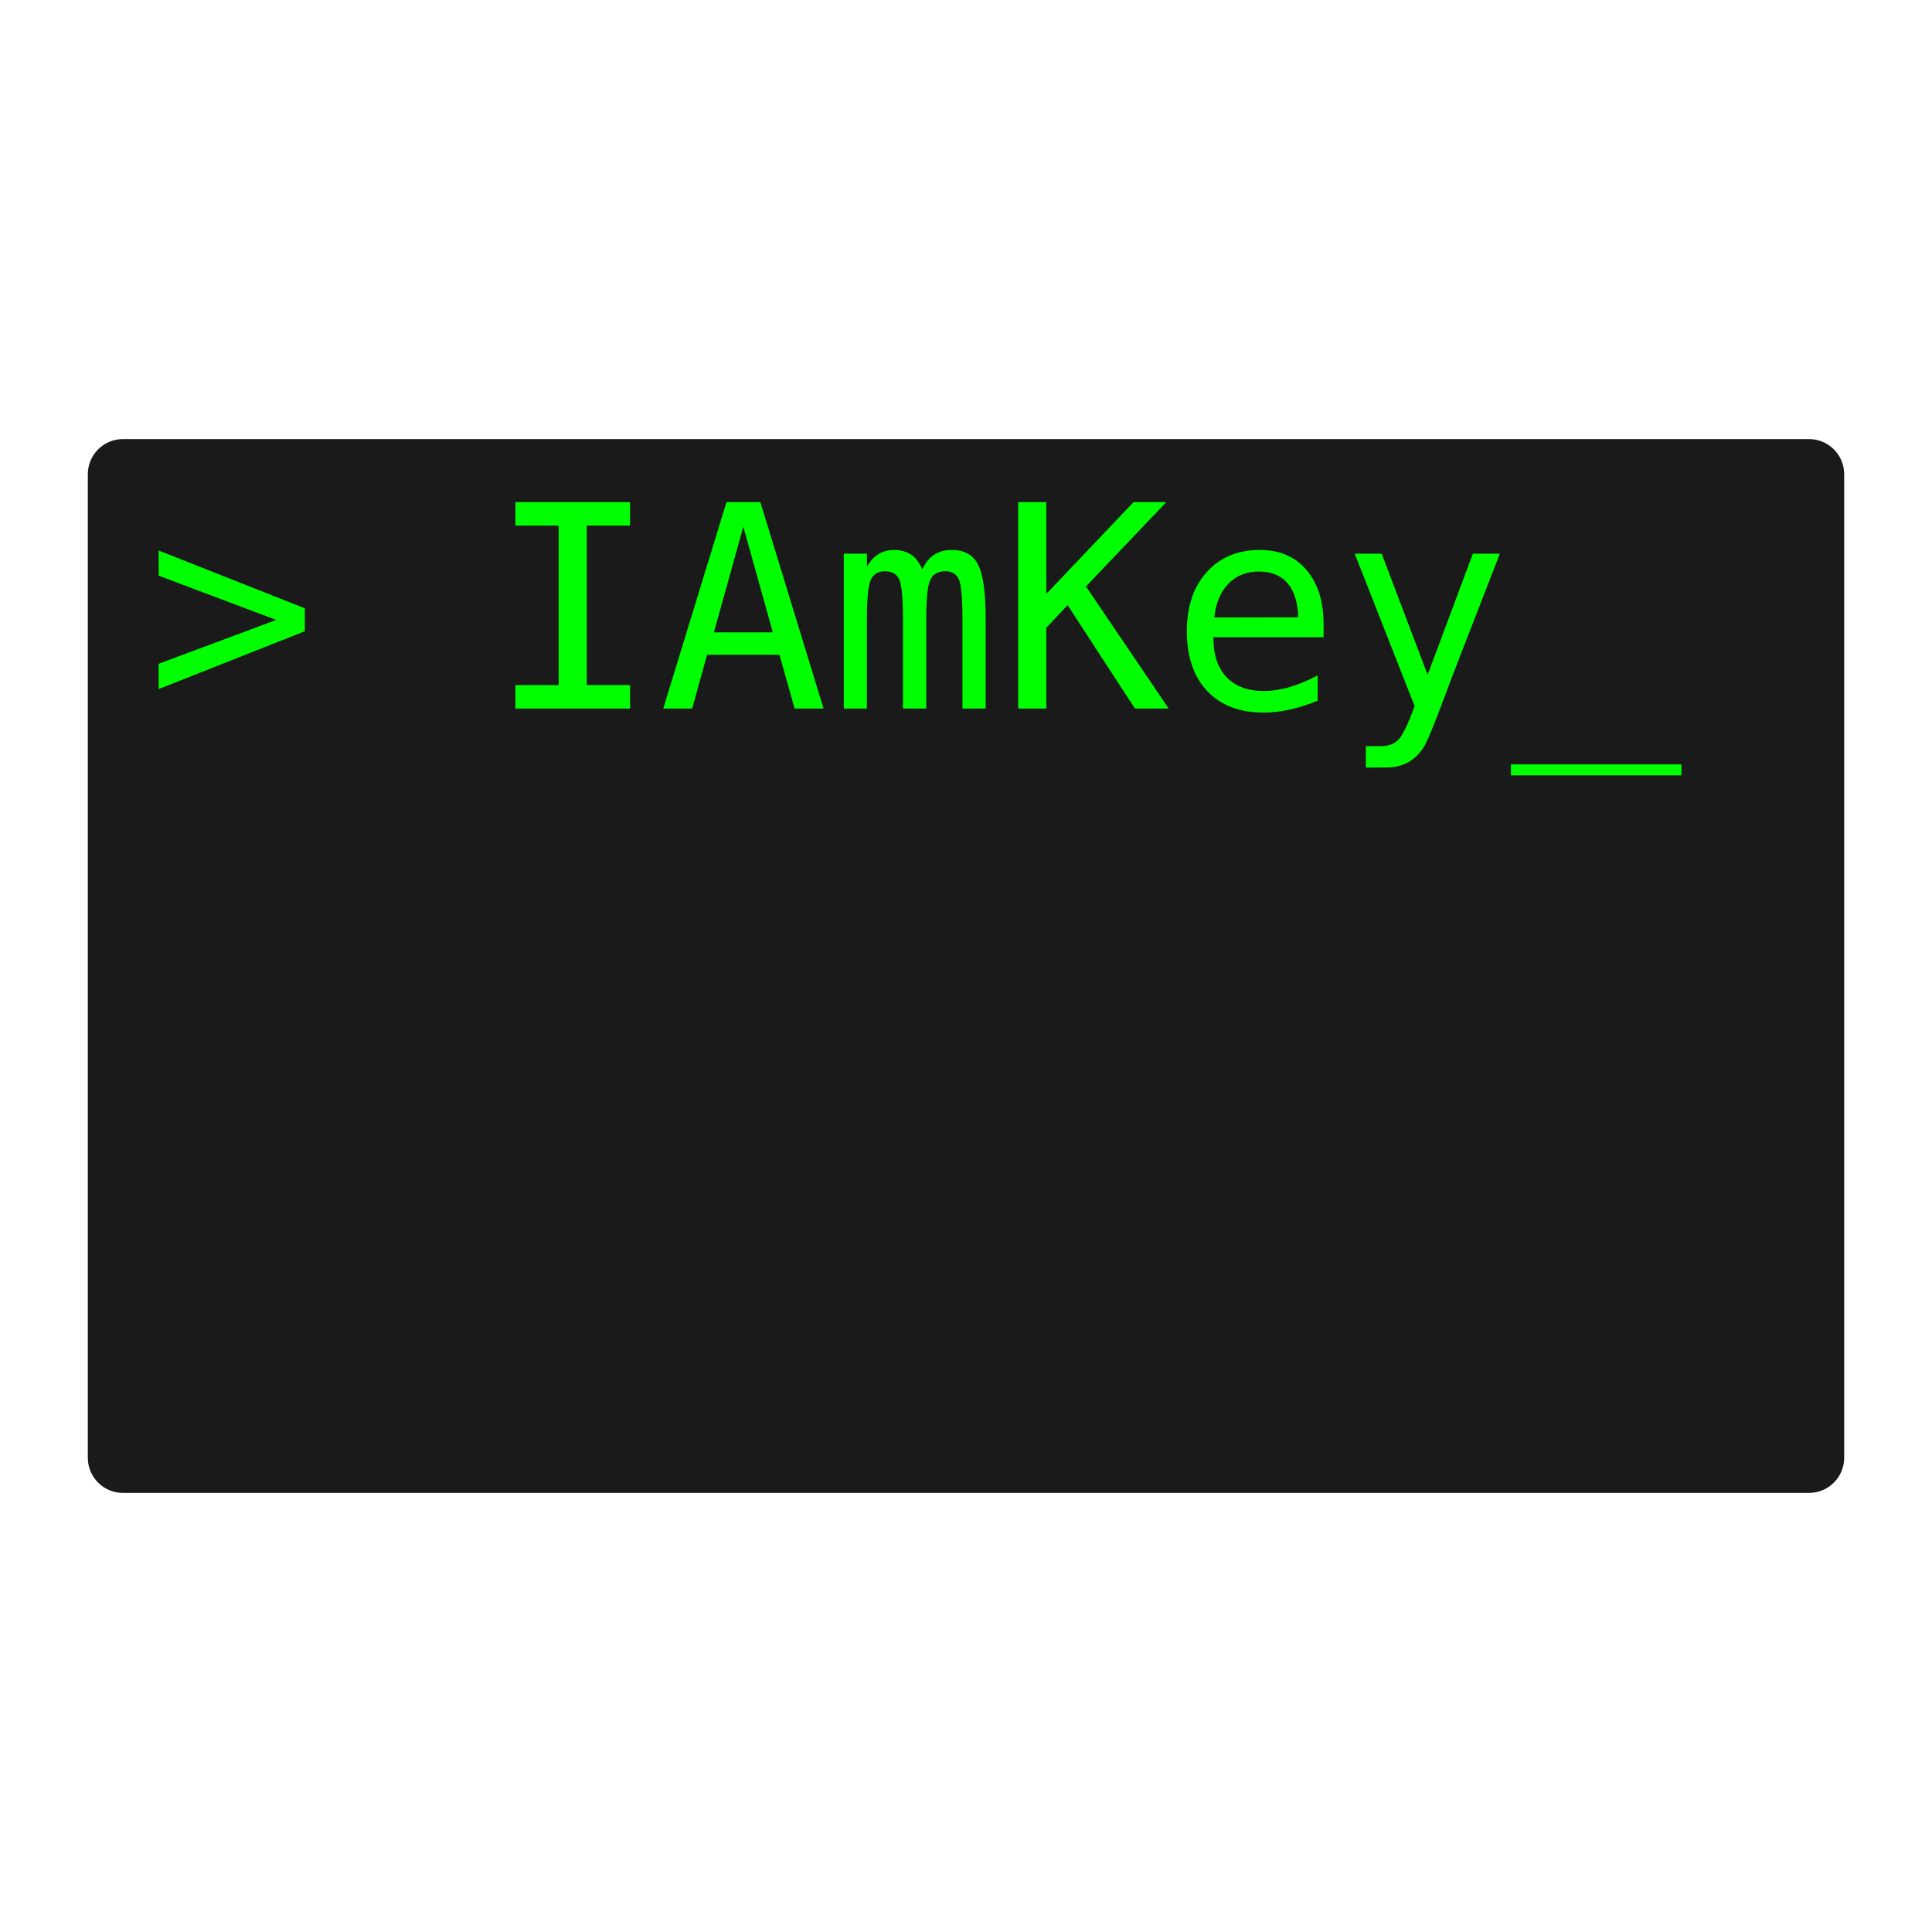
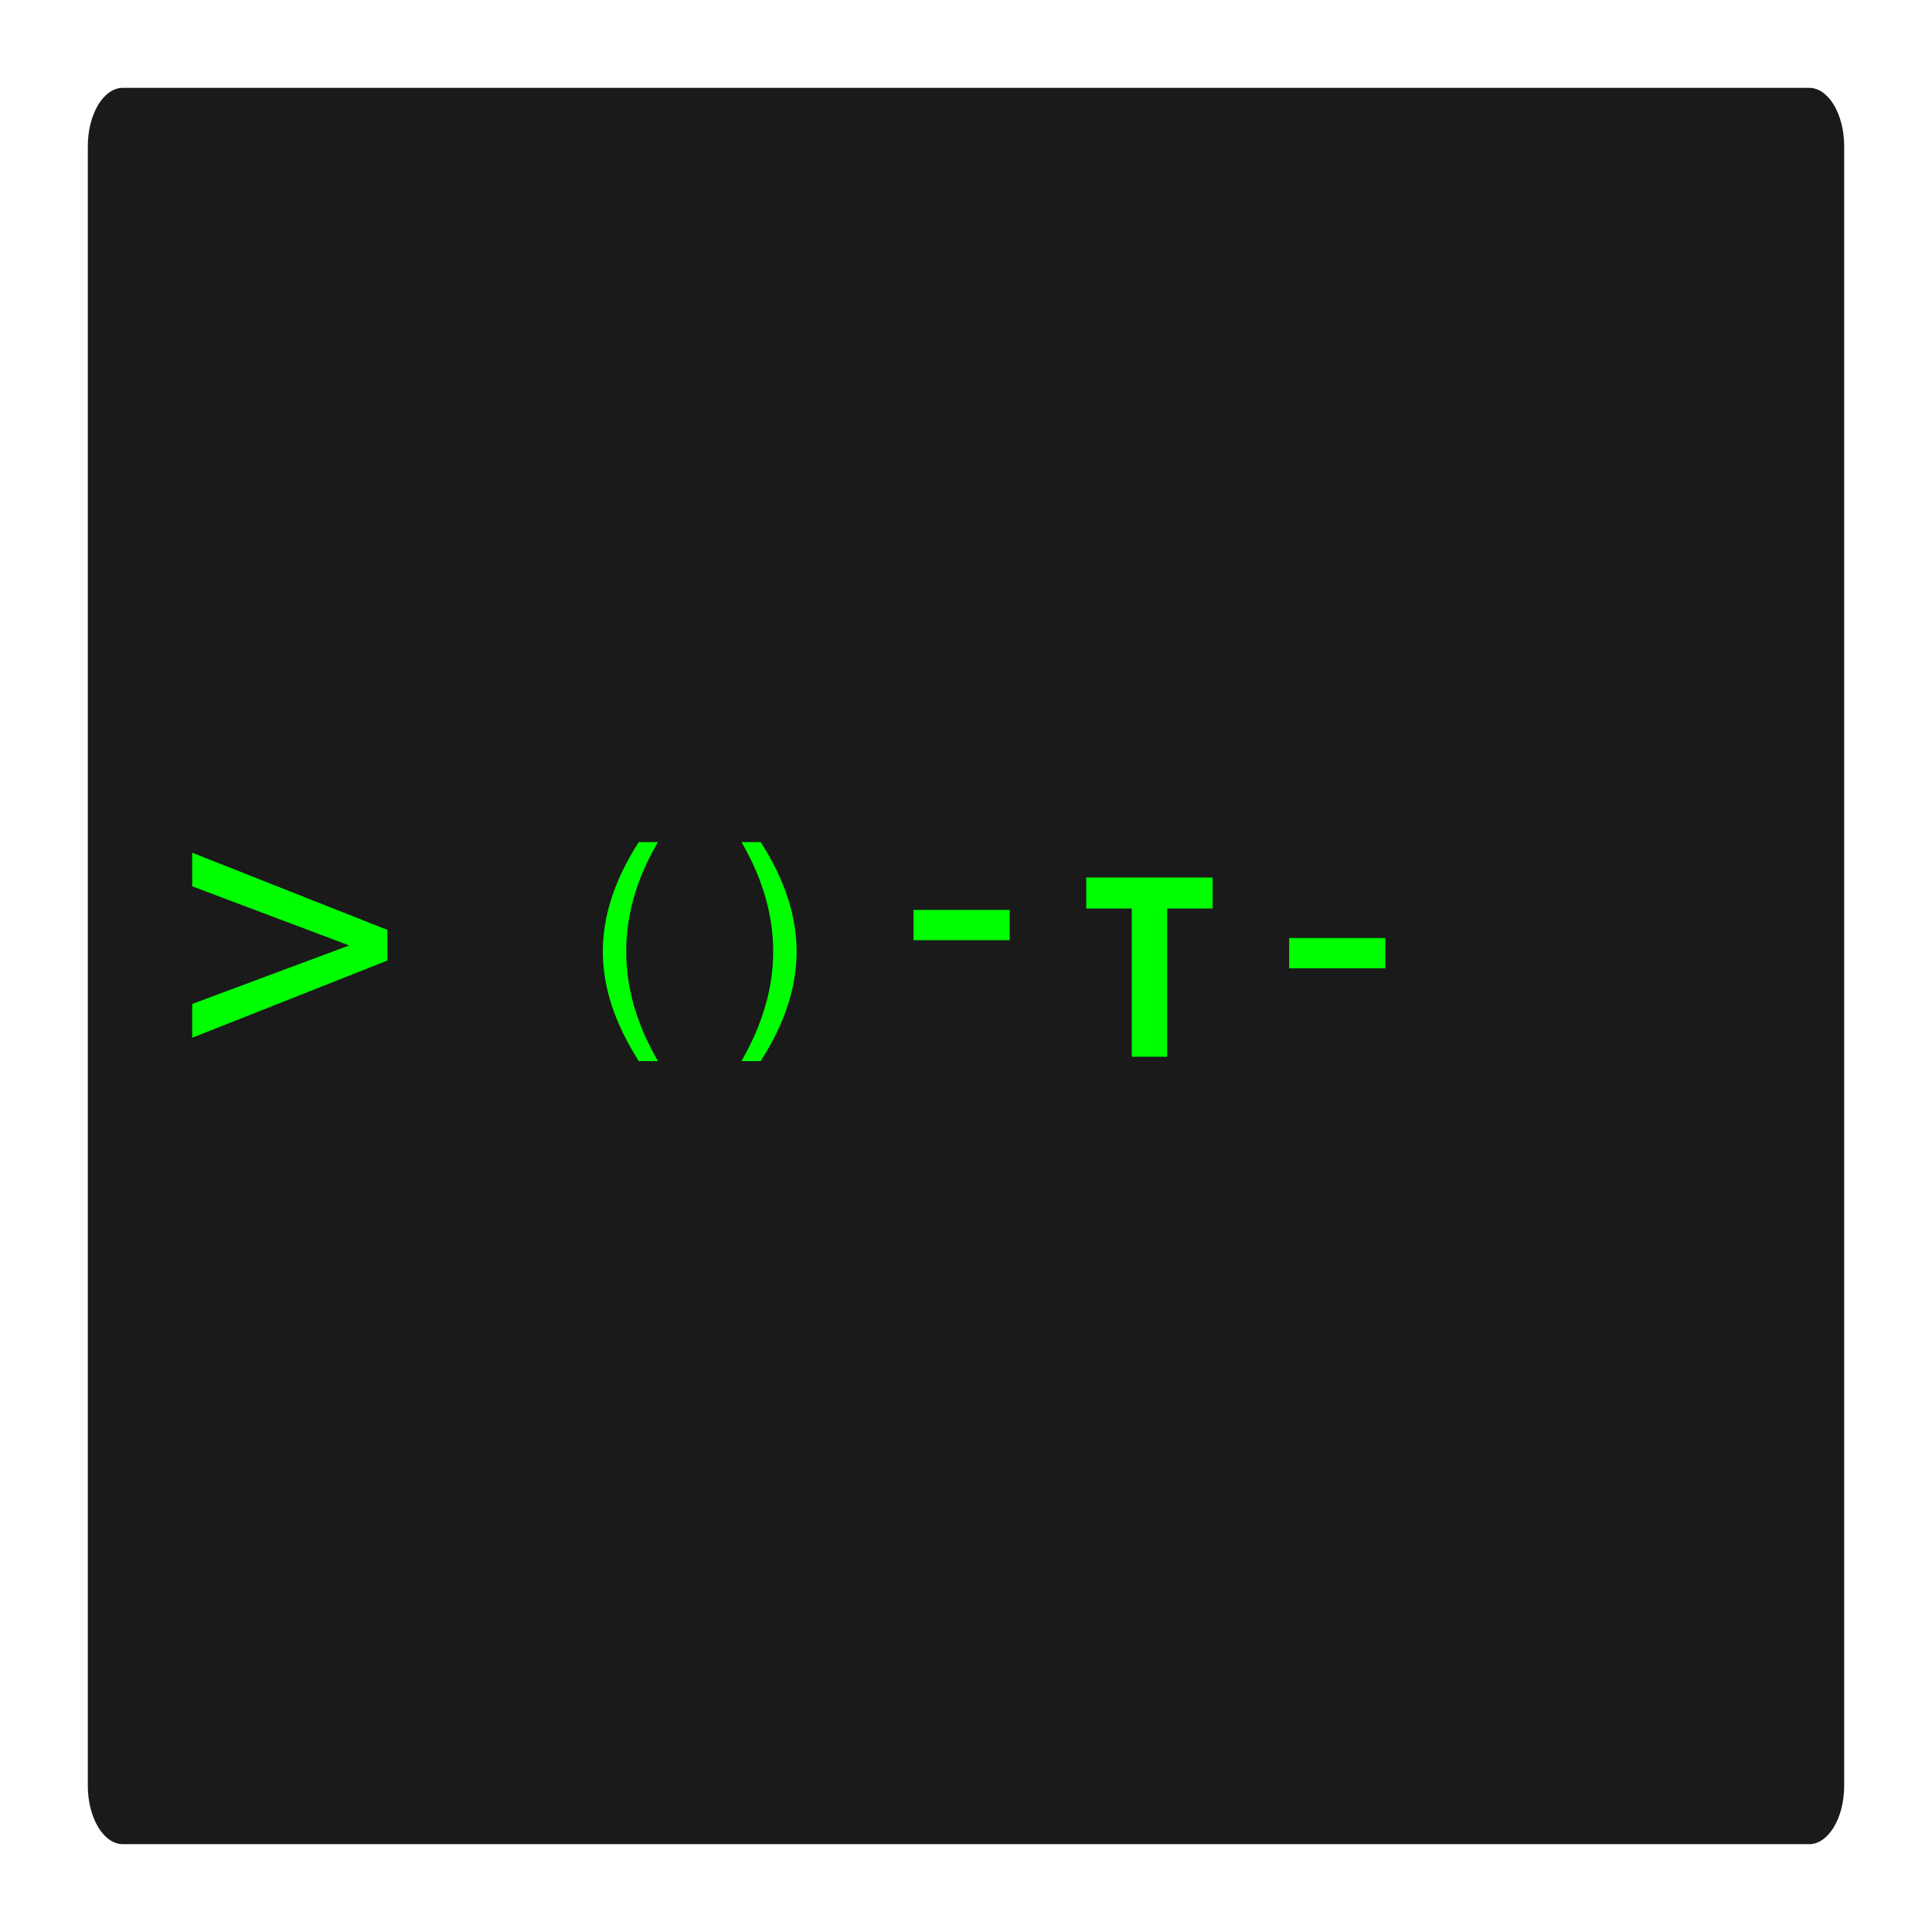
<svg xmlns="http://www.w3.org/2000/svg" width="550" height="550" viewBox="0 0 550 550" id="svg2" version="1.1">
  <defs id="defs4" />
  <g id="layer1" transform="translate(-180,6.20922)">
-     <g id="g4245" transform="translate(25,-125)">
+     <g id="g4245" transform="translate(-672.1429,-203.5714)">
      <rect ry="10" rx="10" y="243.791" x="180" height="300" width="500" id="rect3336" style="fill:#1a1a1a;fill-rule:evenodd;stroke:none;stroke-width:1px;stroke-linecap:butt;stroke-linejoin:miter;stroke-opacity:1" />
-       <text id="text4138" y="320.511" x="196.698" style="font-style:normal;font-weight:normal;font-size:80.646px;line-height:125%;font-family:sans-serif;letter-spacing:0px;word-spacing:0px;fill:#00ff00;fill-opacity:1;stroke:none;stroke-width:1px;stroke-linecap:butt;stroke-linejoin:miter;stroke-opacity:1" xml:space="preserve">
-         <tspan dy="0" style="font-style:normal;font-variant:normal;font-weight:normal;font-stretch:normal;font-family:monospace;-inkscape-font-specification:monospace" id="tspan4142" y="320.511" x="196.698">&gt; IAmKey_</tspan>
+       <text id="text4138" y="287.654" x="192.412" style="font-style:normal;font-weight:normal;font-size:25px;line-height:125%;font-family:sans-serif;letter-spacing:0px;word-spacing:0px;fill:#00ff00;fill-opacity:1;stroke:none;stroke-width:1px;stroke-linecap:butt;stroke-linejoin:miter;stroke-opacity:1" xml:space="preserve">
+         <tspan dy="0" style="font-style:normal;font-variant:normal;font-weight:normal;font-stretch:normal;font-size:25px;font-family:monospace;-inkscape-font-specification:monospace" id="tspan4142" y="287.654" x="192.412">&gt; azure-keyvault-emulator_</tspan>
      </text>
+       <g id="g4142" transform="translate(24.99998,-25.00001)">
+         <rect style="fill:#1a1a1a;fill-rule:evenodd;stroke:none;stroke-width:1px;stroke-linecap:butt;stroke-linejoin:miter;stroke-opacity:1" id="rect3336-3" width="500" height="500" x="852.143" y="247.362" rx="10" ry="16.667" />
+         <text xml:space="preserve" style="font-style:normal;font-weight:normal;font-size:107.658px;line-height:125%;font-family:sans-serif;letter-spacing:0px;word-spacing:0px;fill:#00ff00;fill-opacity:1;stroke:none;stroke-width:1px;stroke-linecap:butt;stroke-linejoin:miter;stroke-opacity:1" x="877.235" y="525.197" id="text4138-6">
+           <tspan dy="0 0 0 0 10 0 -8" x="877.235" y="525.197" id="tspan4142-7" style="font-style:normal;font-variant:normal;font-weight:normal;font-stretch:normal;font-size:107.658px;font-family:monospace;-inkscape-font-specification:monospace">&gt;<tspan dy="-10" id="tspan4174" style="font-size:70px"> ()</tspan>-<tspan dy="8" id="tspan4172" style="font-style:normal;font-variant:normal;font-weight:bold;font-stretch:normal;font-size:69.978px;font-family:monospace;-inkscape-font-specification:'monospace Bold'">T</tspan>-</tspan>
+         </text>
+       </g>
    </g>
  </g>
</svg>
